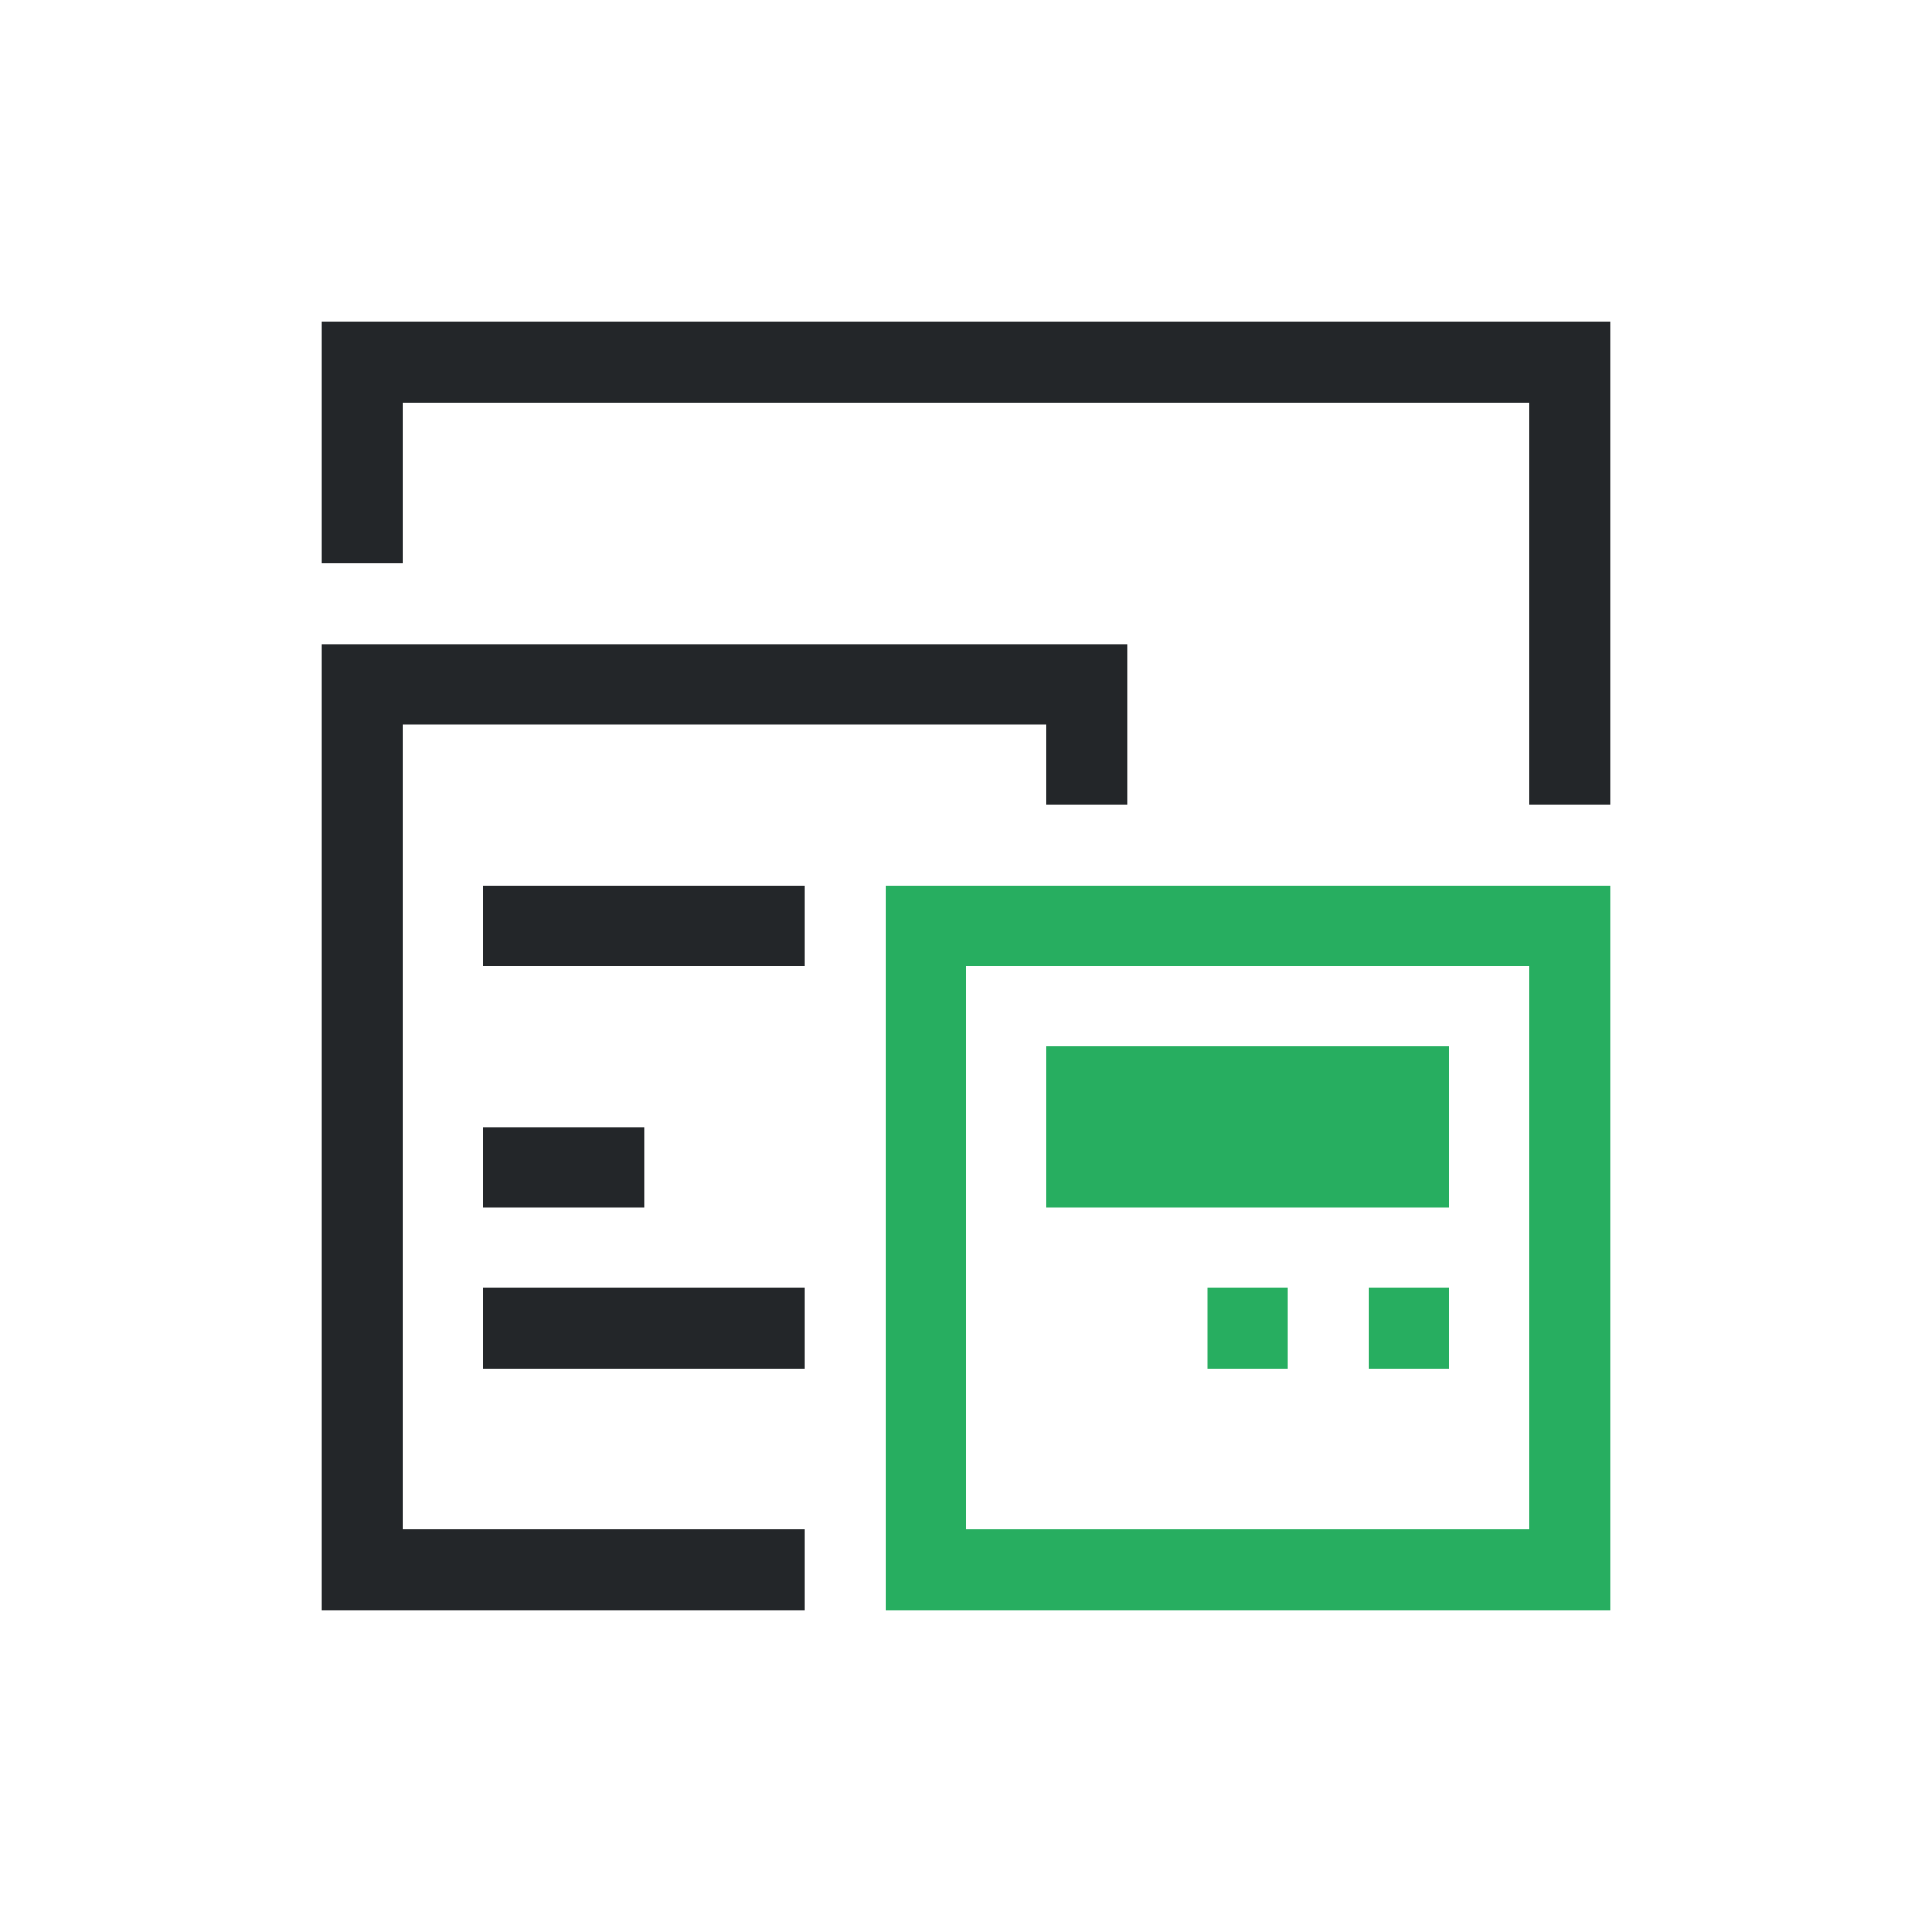
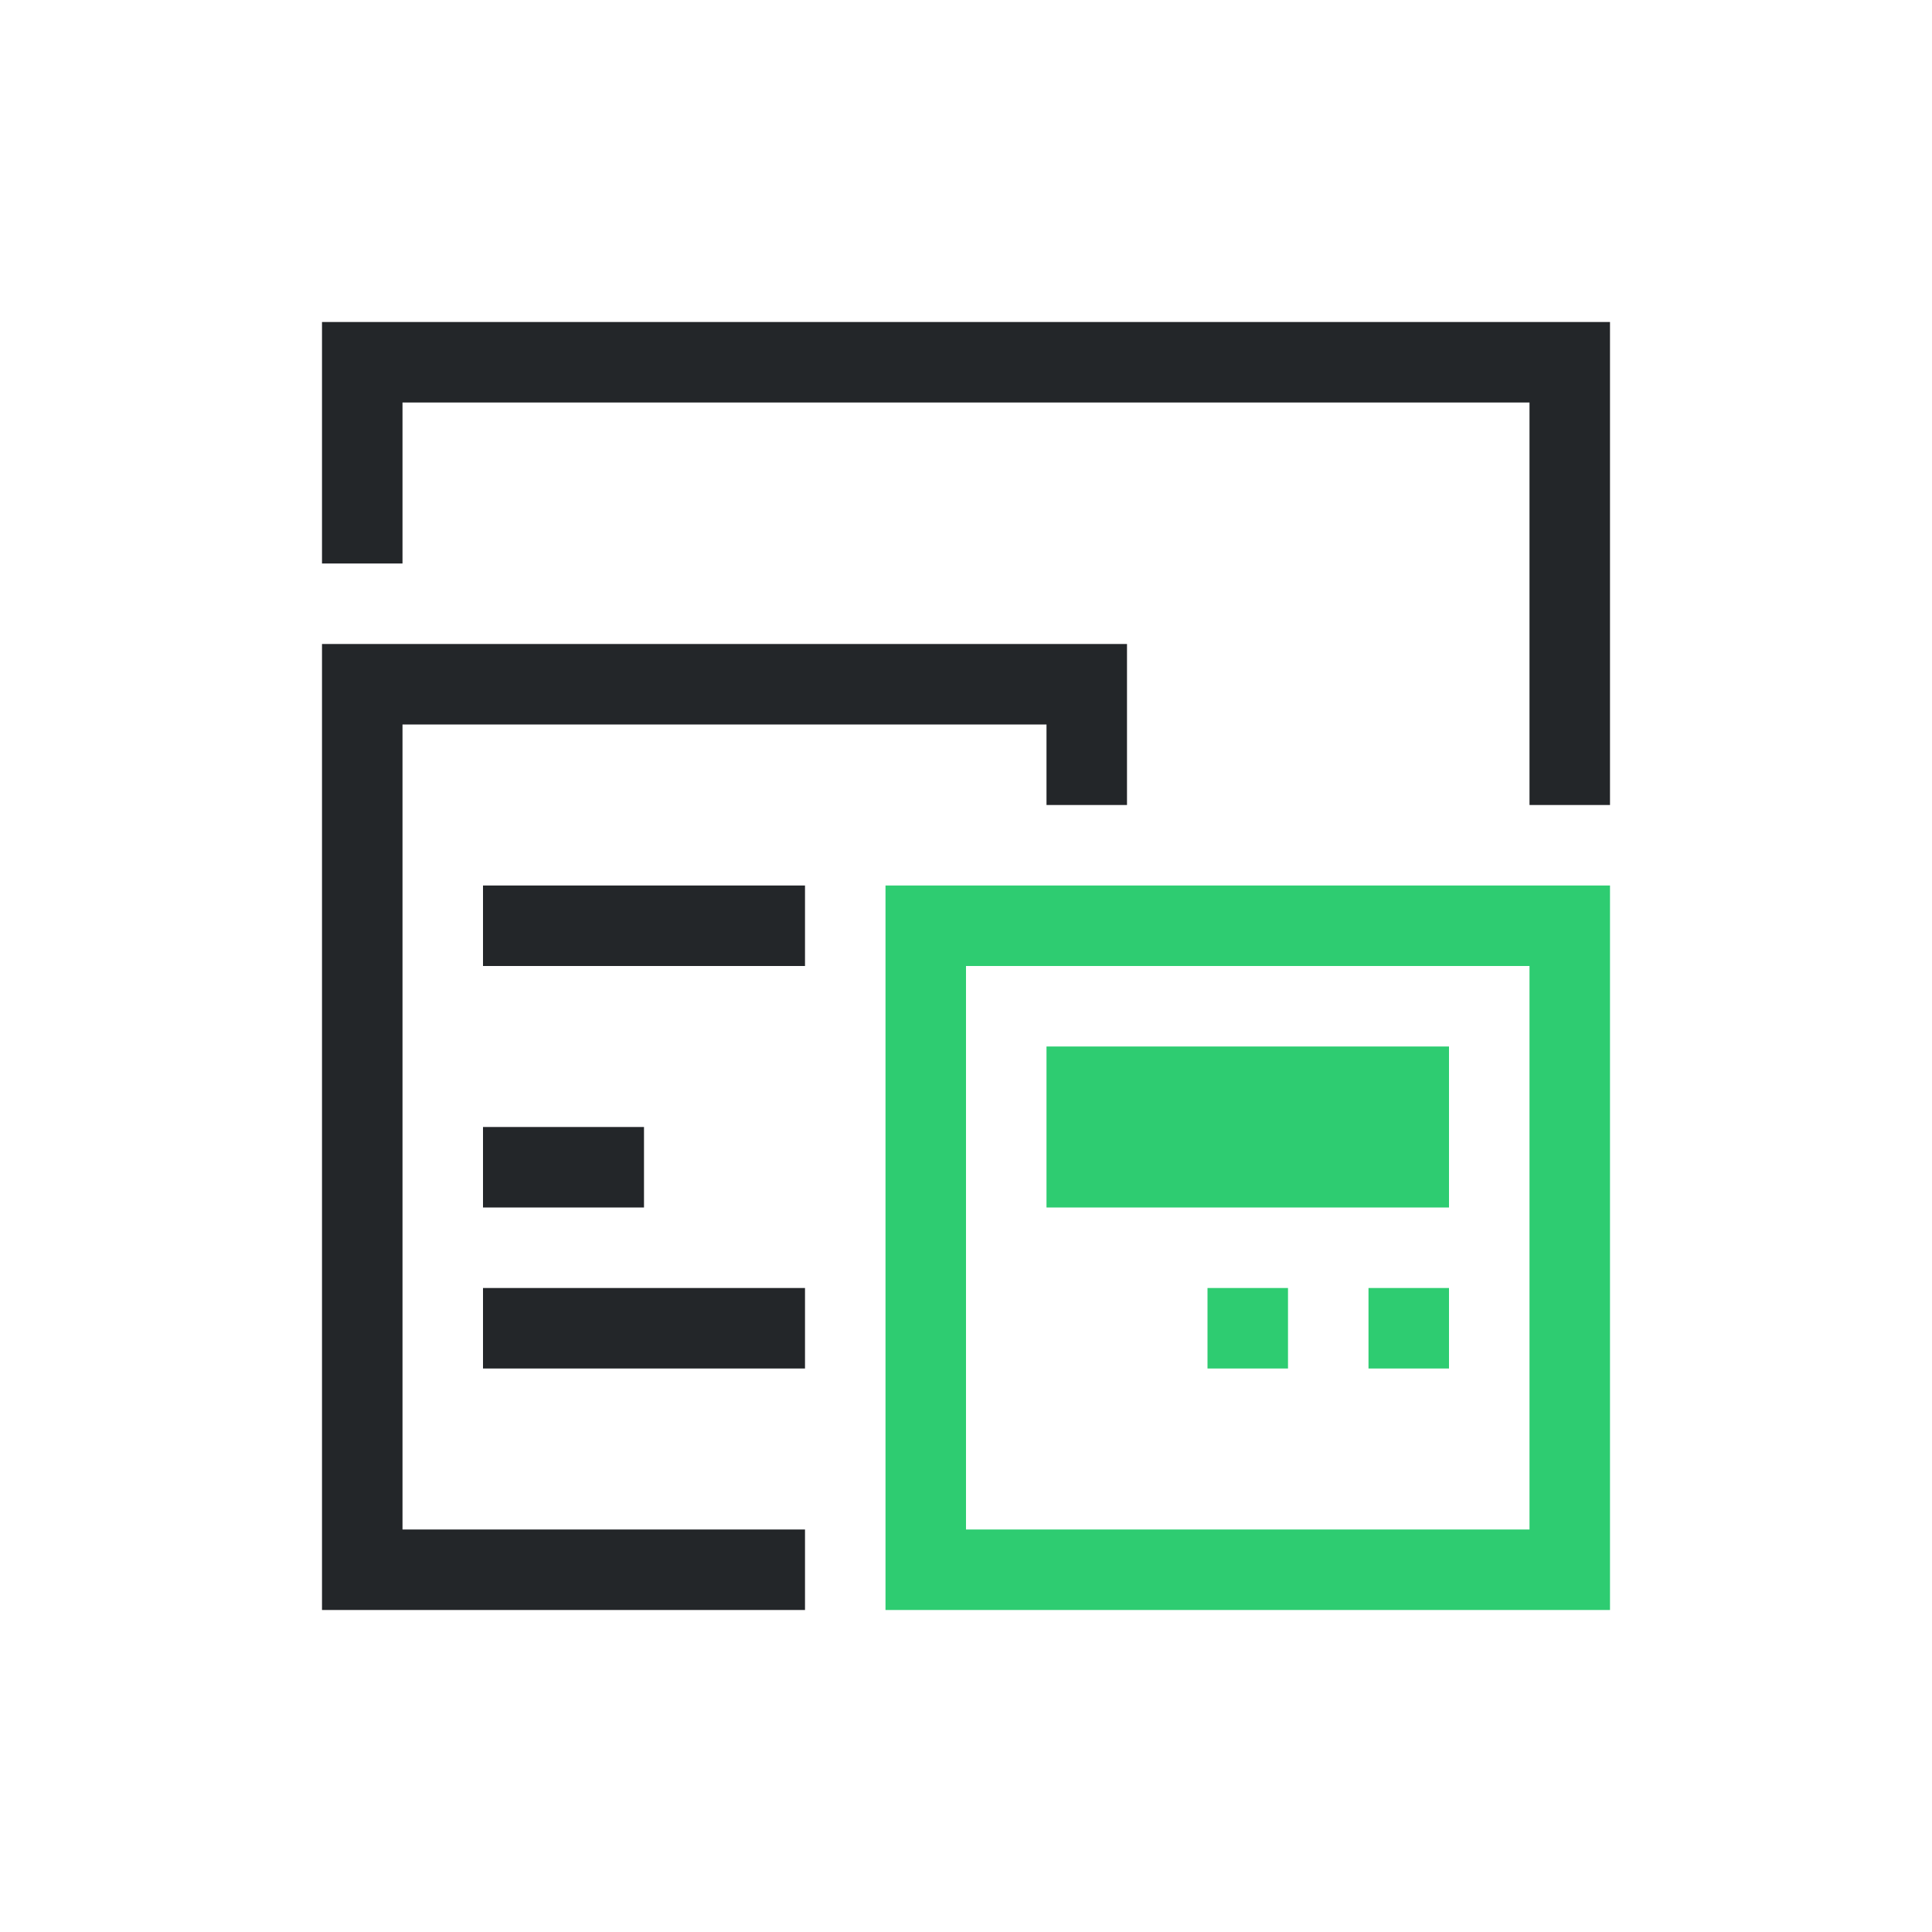
- <svg xmlns="http://www.w3.org/2000/svg" viewBox="0 0 24 24">
+ <svg xmlns="http://www.w3.org/2000/svg" viewBox="0 0 24 24" width="24" height="24">
  <defs id="defs3051">
    <style type="text/css" id="current-color-scheme">
      .ColorScheme-Text {
        color:#232629;
      }
-       .ColorScheme-PositiveText {
-         color:#27ae60;
-       }
      </style>
  </defs>
-   <path style="fill:currentColor;fill-opacity:1;stroke:none" d="M 4 4 L 4 5 L 4 7 L 5 7 L 5 5 L 19 5 L 19 10 L 20 10 L 20 4 L 4 4 z M 4 8 L 4 9 L 4 20 L 5 20 L 10 20 L 10 19 L 5 19 L 5 9 L 13 9 L 13 10 L 14 10 L 14 8 L 4 8 z M 6 11 L 6 12 L 10 12 L 10 11 L 6 11 z M 6 14 L 6 15 L 8 15 L 8 14 L 6 14 z M 6 16 L 6 17 L 10 17 L 10 16 L 6 16 z " class="ColorScheme-Text" />
-   <path style="fill:currentColor;fill-opacity:1;stroke:none" class="ColorScheme-PositiveText" d="M 11 11 L 11 12 L 11 20 L 12 20 L 19 20 L 20 20 L 20 12 L 20 11 L 11 11 z M 12 12 L 19 12 L 19 19 L 12 19 L 12 12 z M 13 13 L 13 15 L 18 15 L 18 13 L 13 13 z M 15 16 L 15 17 L 16 17 L 16 16 L 15 16 z M 17 16 L 17 17 L 18 17 L 18 16 L 17 16 z " />
+   <g transform="translate(1,1)">
+     <path style="fill:currentColor;fill-opacity:1;stroke:none" d="M 3 3 L 3 4 L 3 6 L 4 6 L 4 4 L 18 4 L 18 9 L 19 9 L 19 3 L 3 3 z M 3 7 L 3 8 L 3 19 L 4 19 L 9 19 L 9 18 L 4 18 L 4 8 L 12 8 L 12 9 L 13 9 L 13 7 L 3 7 z M 5 10 L 5 11 L 9 11 L 9 10 L 5 10 z M 5 13 L 5 14 L 7 14 L 7 13 L 5 13 z M 5 15 L 5 16 L 9 16 L 9 15 L 5 15 z " class="ColorScheme-Text" />
+     <path style="fill:#2ecc71;fill-opacity:1;stroke:none" d="M 10 10 L 10 11 L 10 19 L 11 19 L 18 19 L 19 19 L 19 11 L 19 10 L 10 10 z M 11 11 L 18 11 L 18 18 L 11 18 L 11 11 z M 12 12 L 12 14 L 17 14 L 17 12 L 12 12 z M 14 15 L 14 16 L 15 16 L 15 15 L 14 15 z M 16 15 L 16 16 L 17 16 L 17 15 L 16 15 z " />
+   </g>
</svg>
